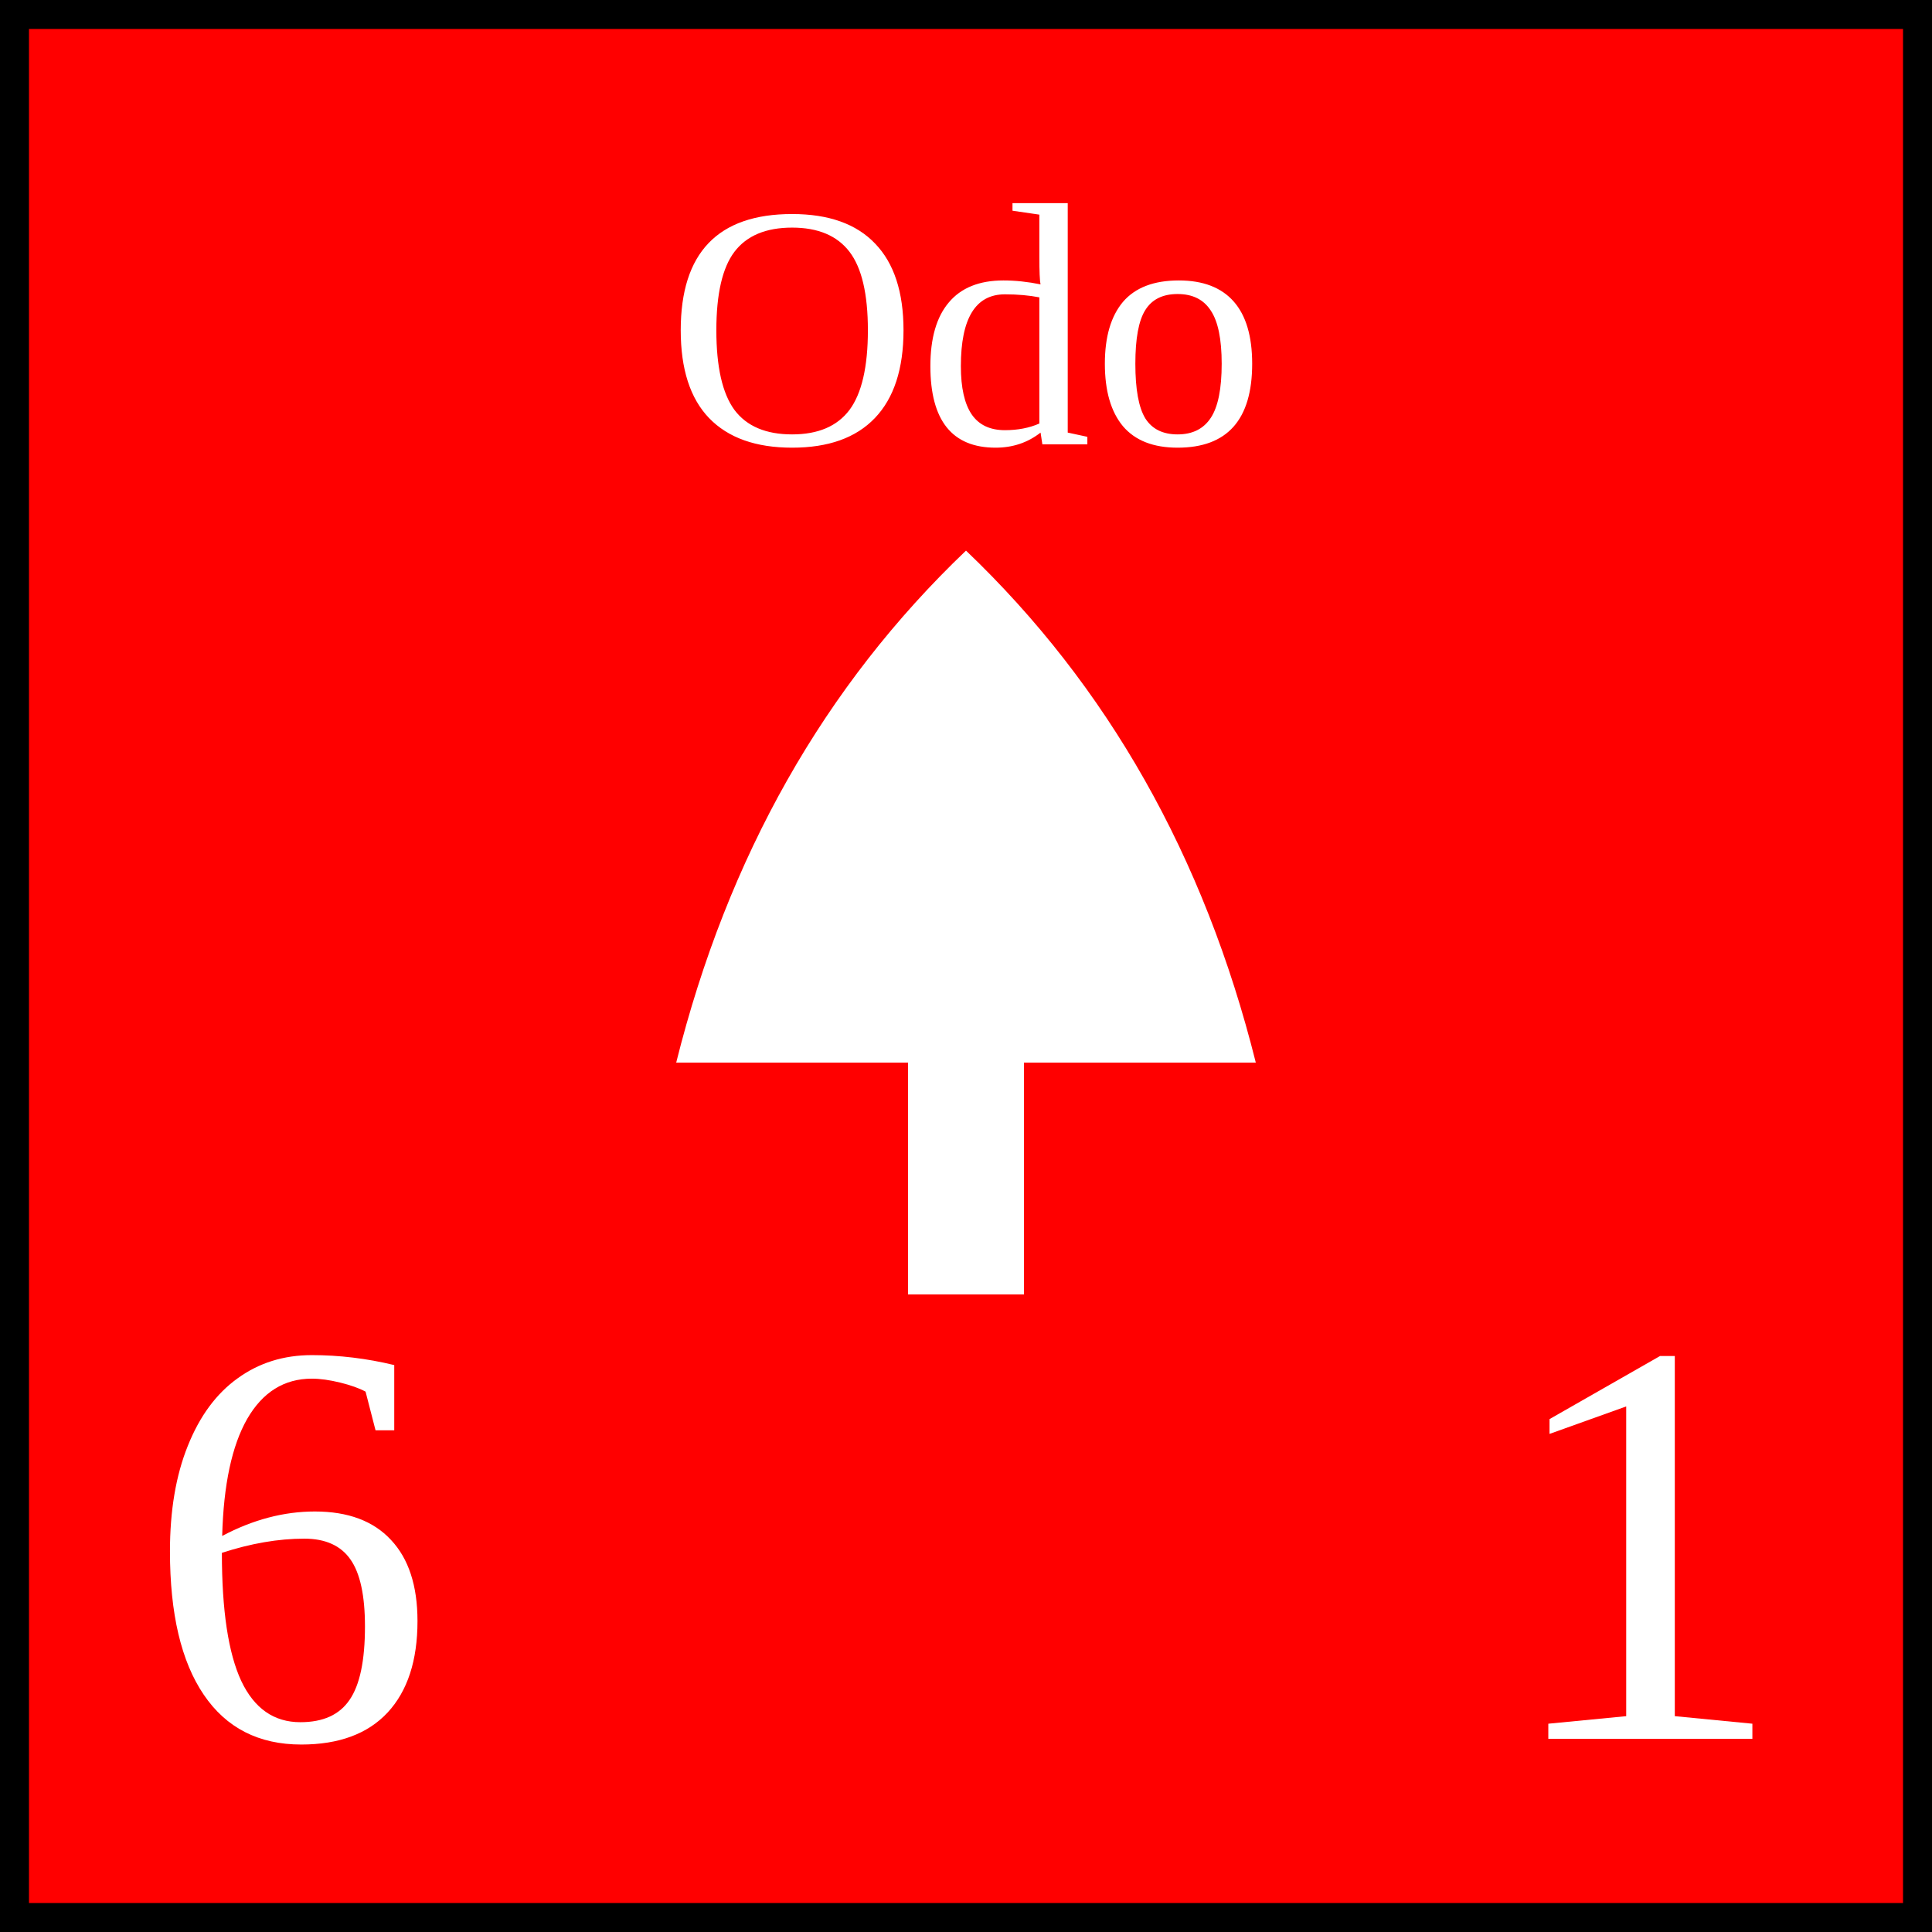
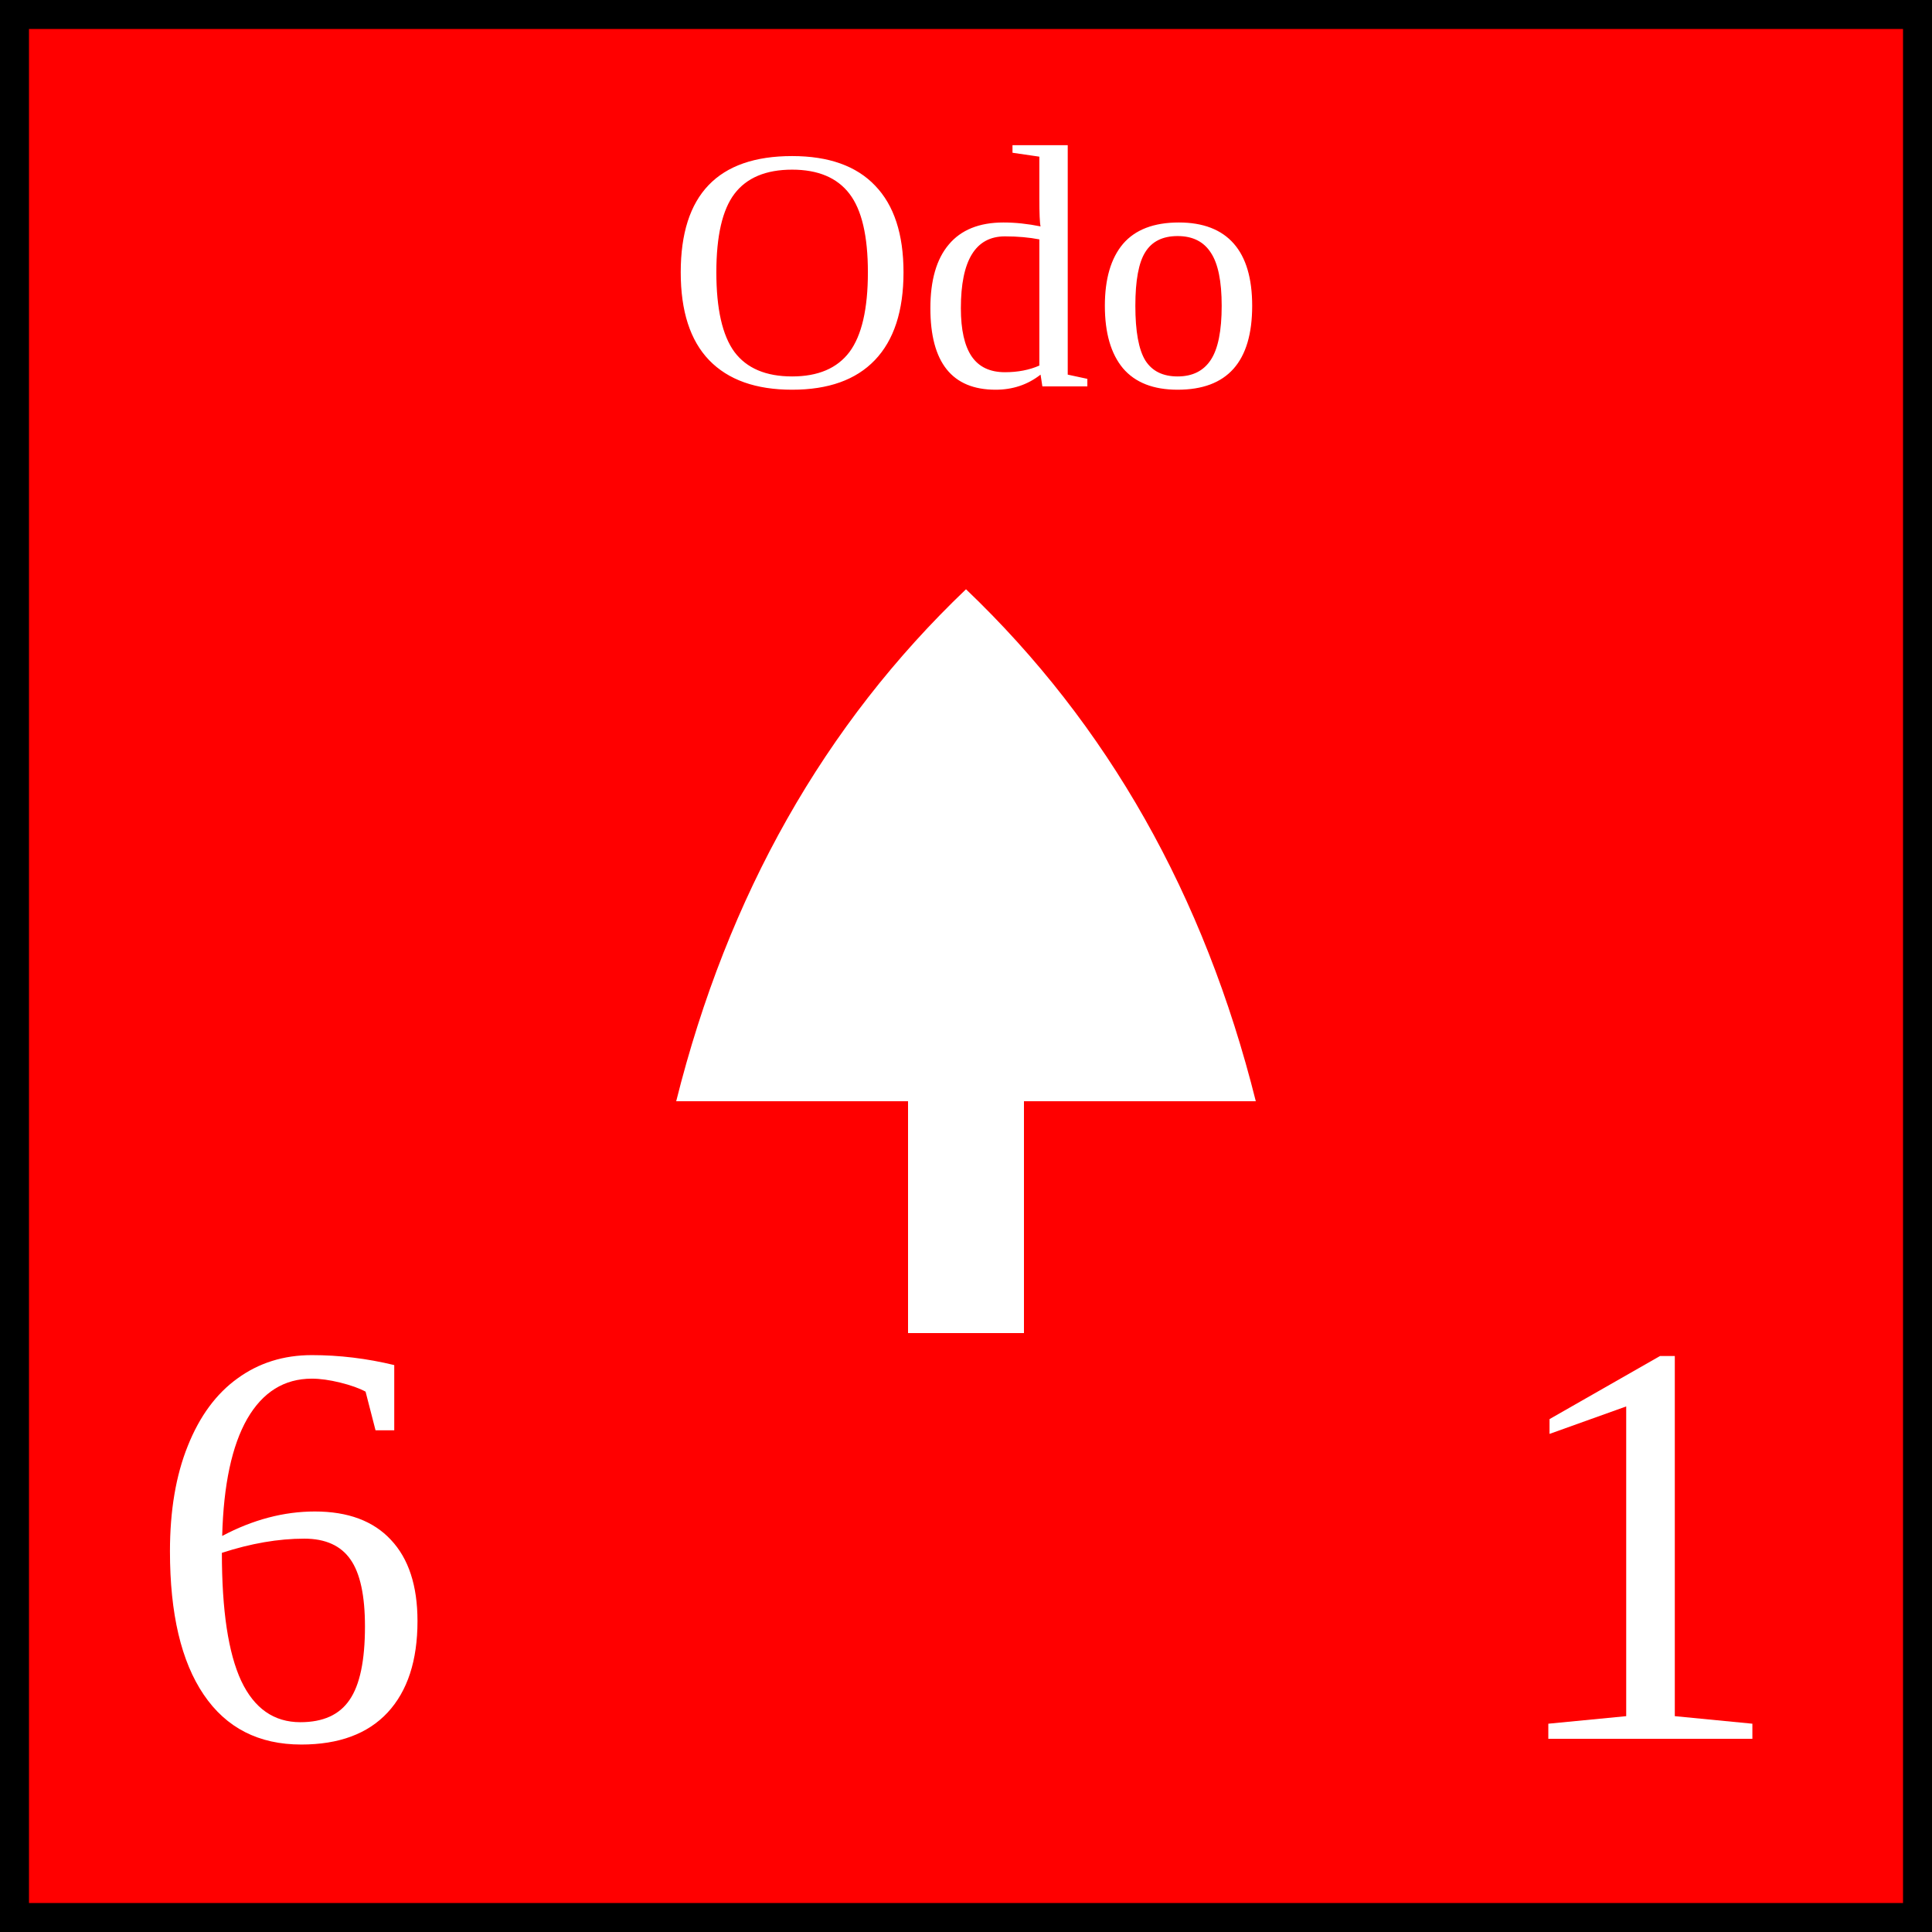
- <svg xmlns="http://www.w3.org/2000/svg" width="100" height="100">
-   <rect width="100" height="100" fill="red" stroke="black" stroke-width="3" />
-   <g id="crown" transform="translate(30,28) scale(0.10,0.10)" fill="white">
-     <path d="         M 200,5         L 200,270 350,270         Q 310,110 200,5         M 200,5         L 200,270 50,270         Q 90,110 200,5       " />
-     <rect x="170" y="270" width="60" height="120" />
-   </g>
-   <g id="attributes" text-anchor="middle" font-size="30" fill="white">
-     <text x="50%" y="23%" font-size="18">Odo</text>
-     <g id="command_range">
-       <text x="15" y="90">6</text>
+ <svg xmlns="http://www.w3.org/2000/svg" width="60" height="60">
+   <rect width="100%" height="100%" fill="red" stroke="black" stroke-width="3%" />
+   <g id="scale" transform="scale(0.6)">
+     <g id="crown" transform="translate(30,30) scale(0.10,0.10)" fill="white">
+       <path d="           M 200,5           L 200,270 350,270           Q 310,110 200,5           M 200,5           L 200,270 50,270           Q 90,110 200,5         " />
+       <rect x="170" y="270" width="60" height="120" />
    </g>
-     <g id="rally_rating">
-       <text x="85" y="90">1</text>
+     <g id="attributes" text-anchor="middle" font-size="30" fill="white">
+       <text x="50" y="20" font-size="18">Odo</text>
+       <g id="command_range">
+         <text x="15" y="90">6</text>
+       </g>
+       <g id="rally_rating">
+         <text x="85" y="90">1</text>
+       </g>
    </g>
  </g>
</svg>
